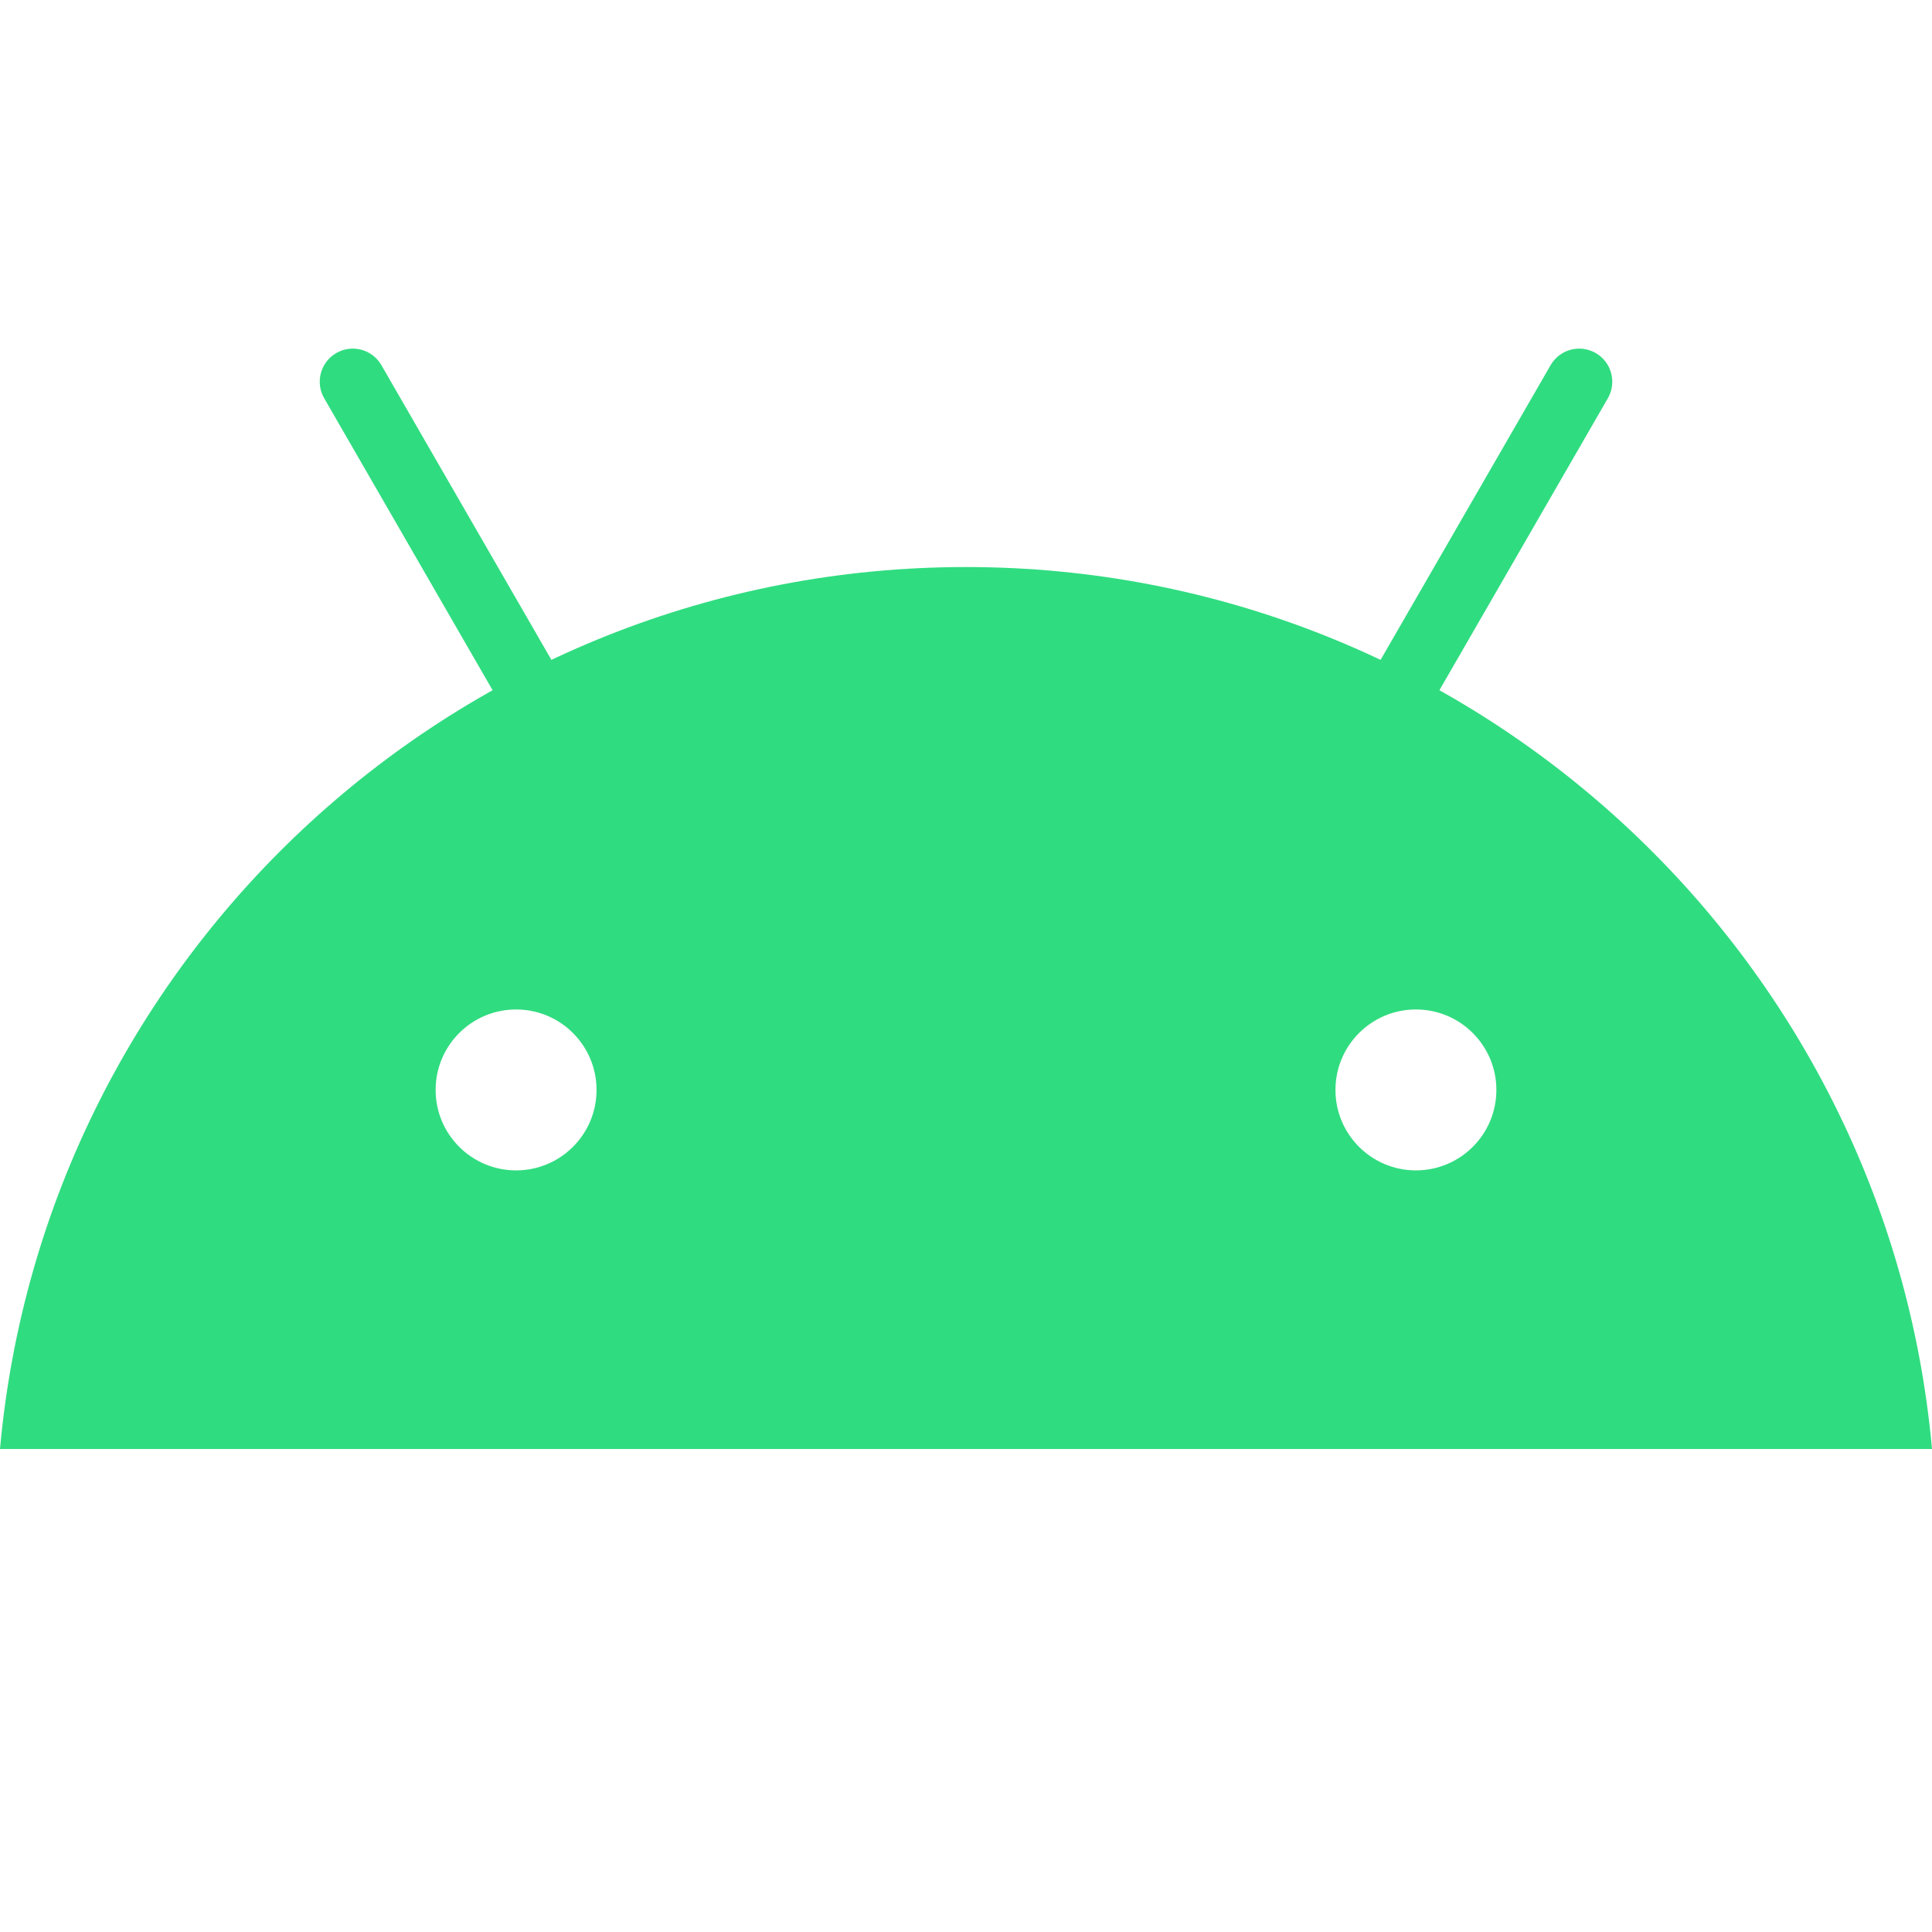
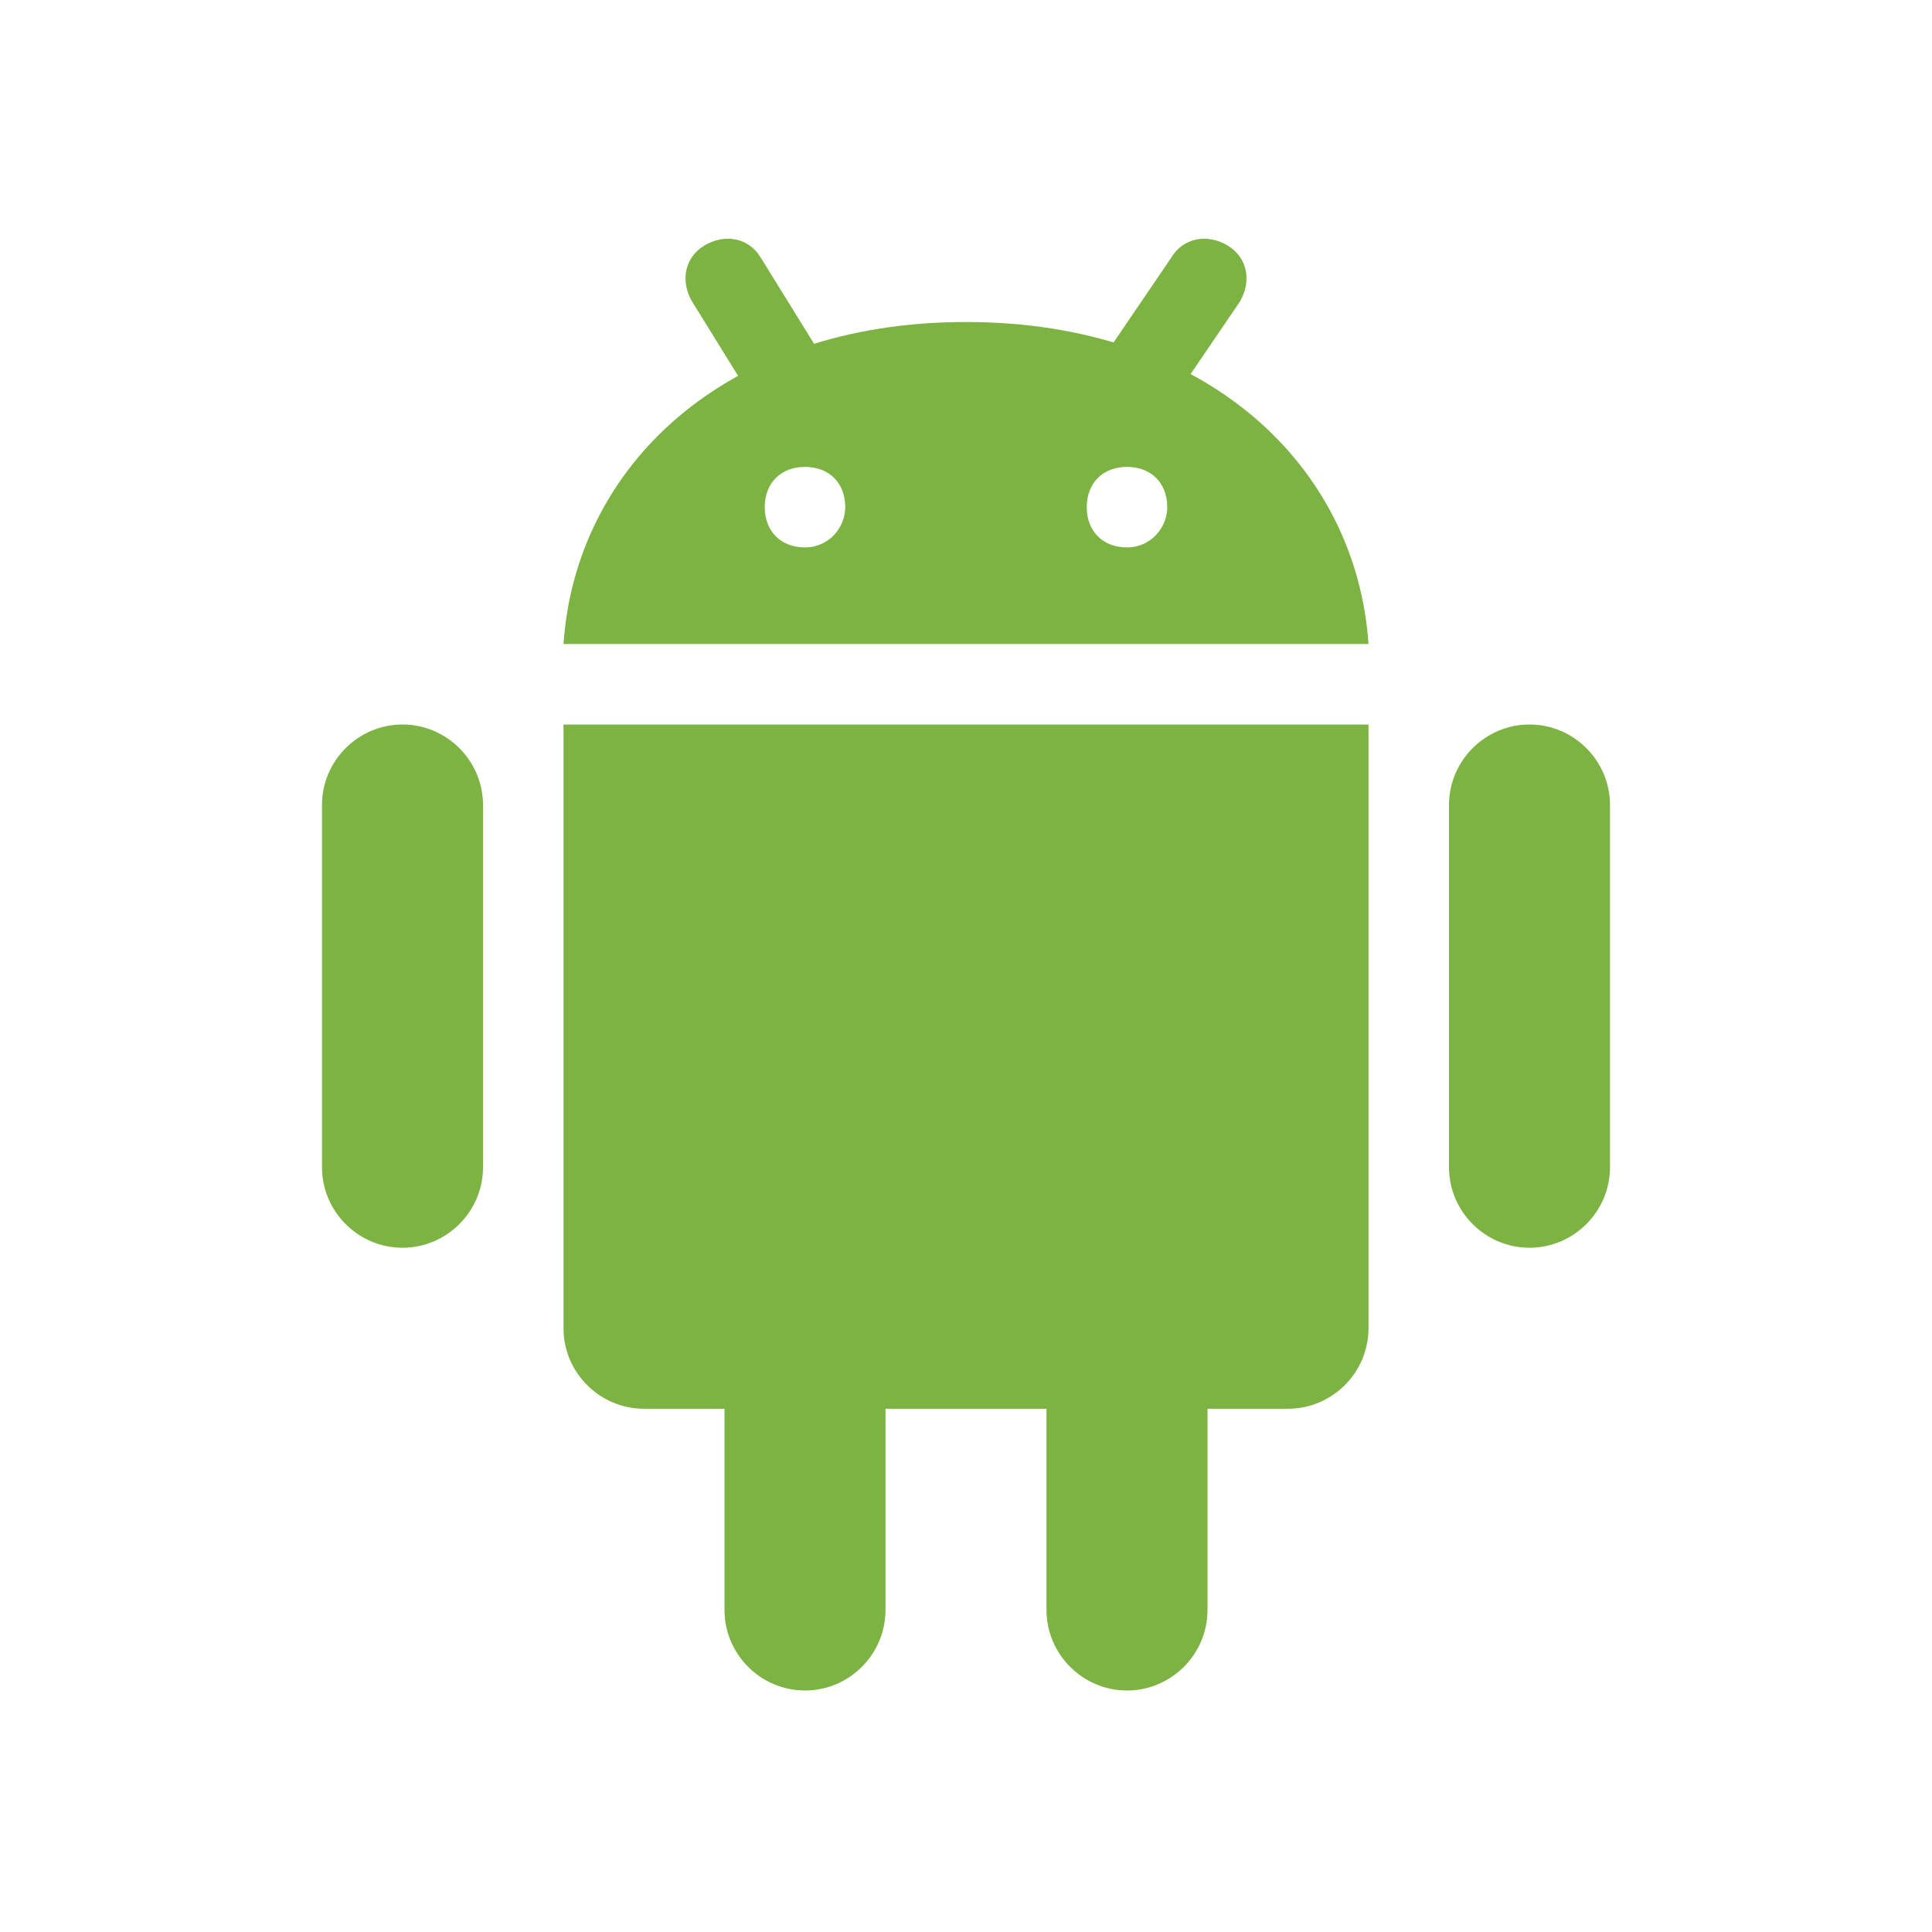
- <svg xmlns="http://www.w3.org/2000/svg" version="1.1" id="Layer_3" x="0px" y="0px" viewBox="0 0 48 48" style="enable-background:new 0 0 48 48;" xml:space="preserve">
-   <path style="fill:#30DC80;" d="M24,14.088C11.427,14.088,1.108,23.716,0,36h48C46.892,23.716,36.573,14.088,24,14.088z   M33.179,27.079c0-1.104,0.895-1.999,1.999-1.999c1.104,0,1.999,0.895,1.999,1.999c0,1.104-0.895,1.999-1.999,1.999  C34.074,29.078,33.179,28.183,33.179,27.079z M12.822,29.078c-1.104,0-1.999-0.895-1.999-1.999c0-1.104,0.895-1.999,1.999-1.999  s1.999,0.895,1.999,1.999C14.821,28.183,13.926,29.078,12.822,29.078z" />
-   <path style="fill:#30DC80;" d="M34.038,19.313c-0.14,0-0.281-0.035-0.41-0.11c-0.393-0.227-0.527-0.729-0.301-1.122l5.197-9.008  c0.227-0.394,0.729-0.529,1.122-0.301c0.393,0.227,0.527,0.729,0.301,1.122l-5.197,9.008C34.598,19.166,34.322,19.313,34.038,19.313  z" />
-   <path style="fill:#30DC80;" d="M13.962,19.313c-0.284,0-0.56-0.148-0.712-0.411L8.054,9.894C7.827,9.501,7.962,8.999,8.354,8.772  c0.392-0.228,0.895-0.093,1.122,0.301l5.197,9.008c0.227,0.394,0.092,0.896-0.301,1.122C14.243,19.278,14.102,19.313,13.962,19.313z  " />
+ <svg xmlns="http://www.w3.org/2000/svg" viewBox="0 0 48 48" width="144px" height="144px">
+   <path fill="#7cb342" d="M12 29c0 1.1-.9 2-2 2s-2-.9-2-2v-9c0-1.1.9-2 2-2s2 .9 2 2V29zM40 29c0 1.1-.9 2-2 2s-2-.9-2-2v-9c0-1.1.9-2 2-2s2 .9 2 2V29zM22 40c0 1.1-.9 2-2 2s-2-.9-2-2v-9c0-1.1.9-2 2-2s2 .9 2 2V40zM30 40c0 1.1-.9 2-2 2s-2-.9-2-2v-9c0-1.1.9-2 2-2s2 .9 2 2V40z" />
+   <path fill="#7cb342" d="M14 18v15c0 1.1.9 2 2 2h16c1.1 0 2-.9 2-2V18H14zM24 8c-6 0-9.7 3.6-10 8h20C33.7 11.6 30 8 24 8zM20 13.6c-.6 0-1-.4-1-1 0-.6.4-1 1-1s1 .4 1 1C21 13.1 20.6 13.6 20 13.6zM28 13.6c-.6 0-1-.4-1-1 0-.6.4-1 1-1s1 .4 1 1C29 13.1 28.6 13.6 28 13.6z" />
+   <path fill="#7cb342" d="M28.3 10.5c-.2 0-.4-.1-.6-.2-.5-.3-.6-.9-.3-1.4l1.7-2.5c.3-.5.9-.6 1.4-.3.5.3.6.9.3 1.4l-1.7 2.5C29 10.3 28.7 10.5 28.3 10.5zM19.3 10.1c-.3 0-.7-.2-.8-.5l-1.3-2.1c-.3-.5-.2-1.1.3-1.4.5-.3 1.1-.2 1.4.3l1.3 2.1c.3.5.2 1.1-.3 1.4C19.7 10 19.5 10.1 19.3 10.1z" />
</svg>
